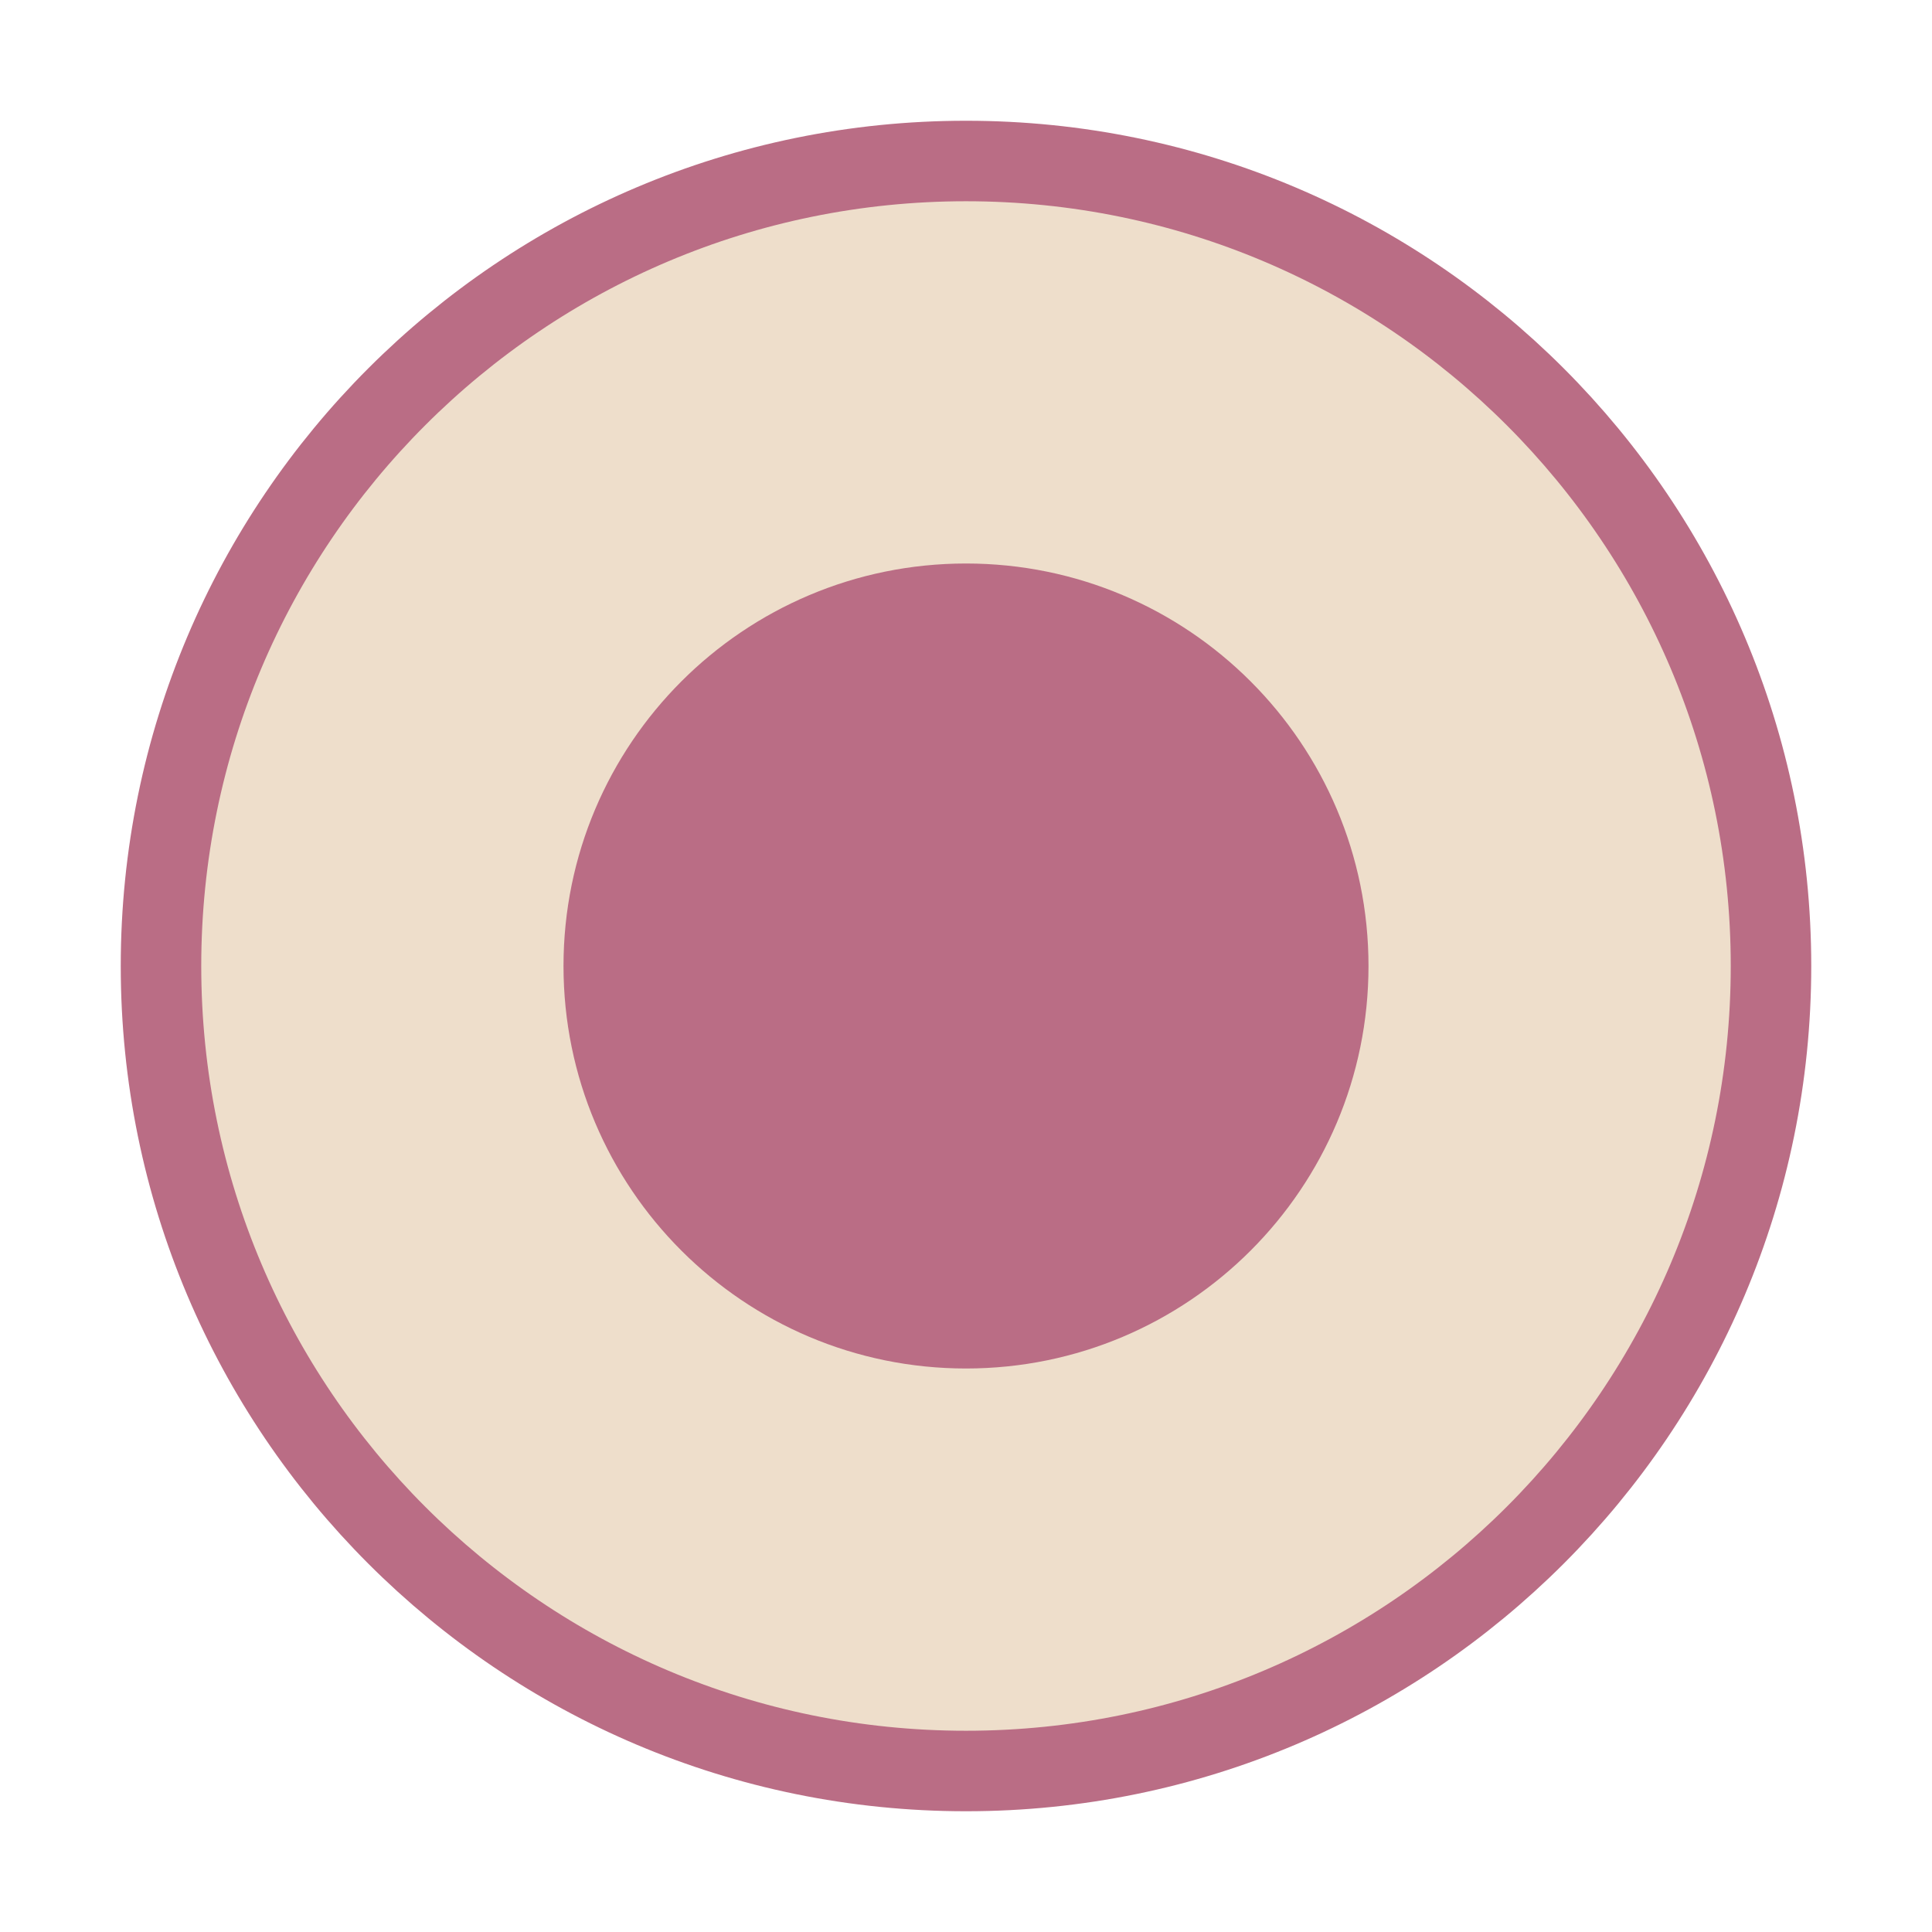
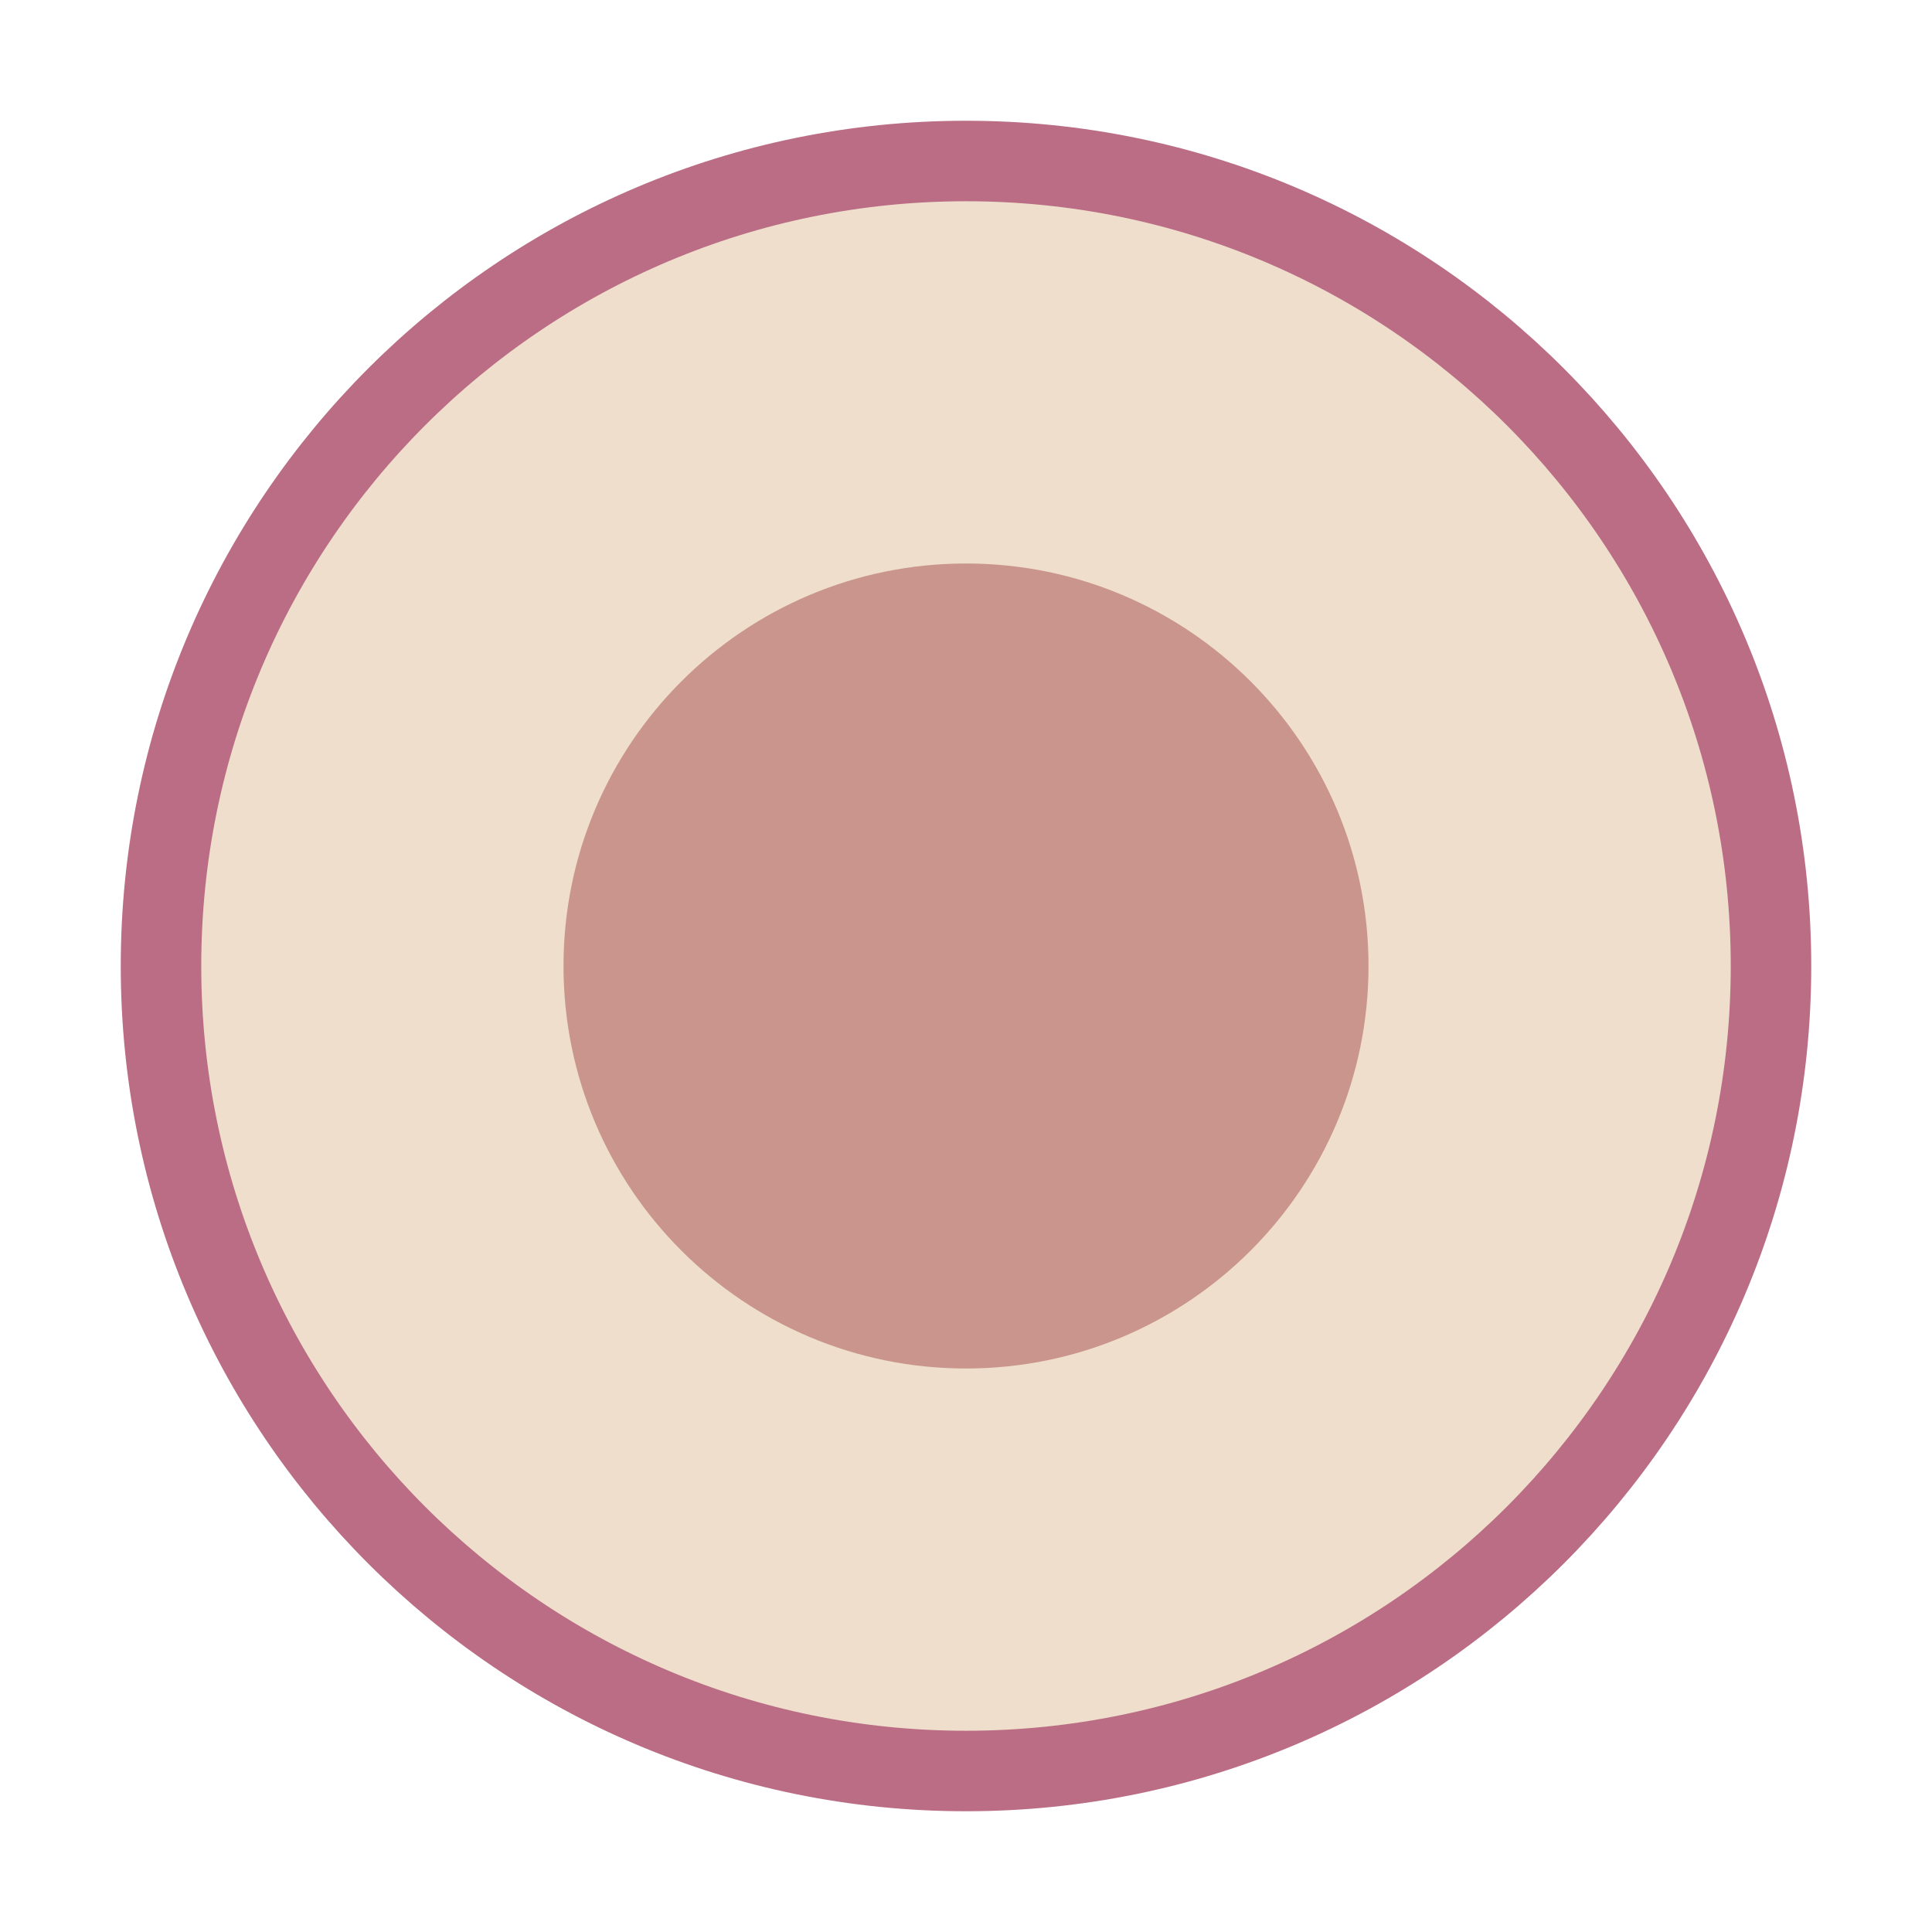
<svg xmlns="http://www.w3.org/2000/svg" version="1.1" id="Layer_1" x="0px" y="0px" viewBox="0 0 12 12" enable-background="new 0 0 12 12" xml:space="preserve">
  <circle fill="#E3C8A8" fill-opacity="0.6" stroke="#BA6D85" stroke-width="0.5" stroke-miterlimit="10" cx="6" cy="6" r="5" />
-   <circle fill="#BA6D85" cx="6" cy="6" r="2.5" />
+   <circle fill="#C9958C" cx="6" cy="6" r="2.5" />
</svg>
